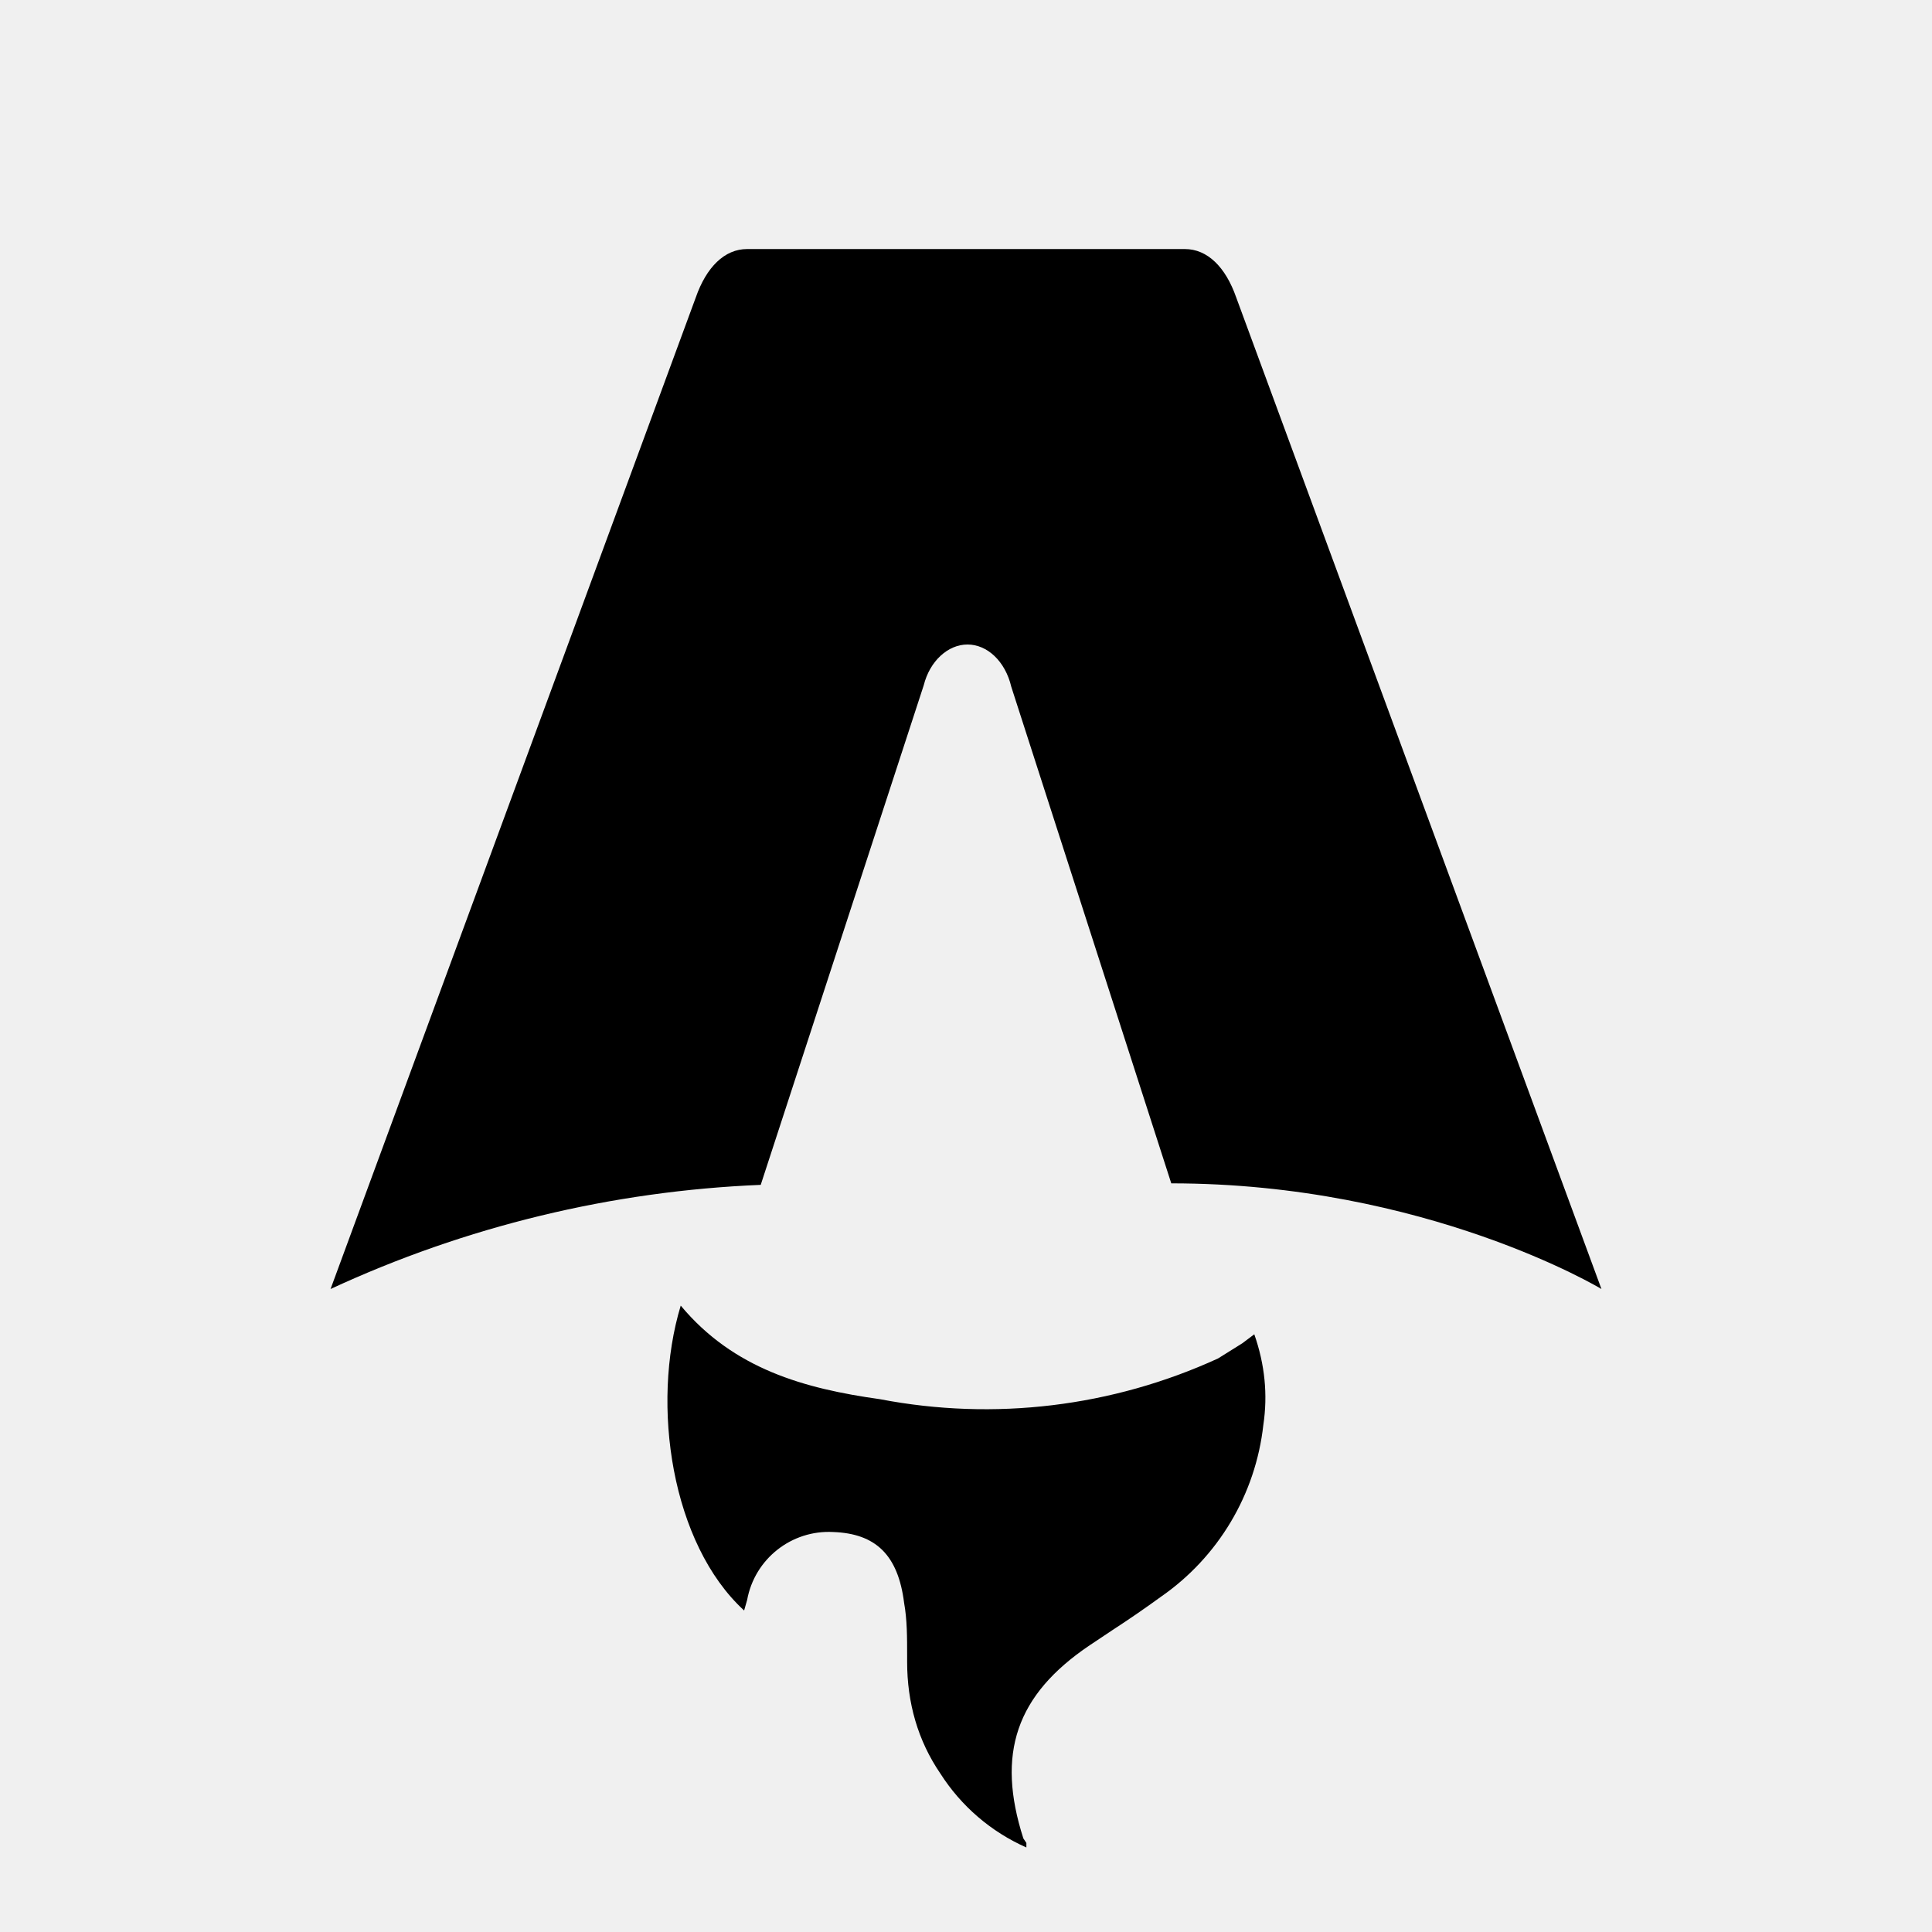
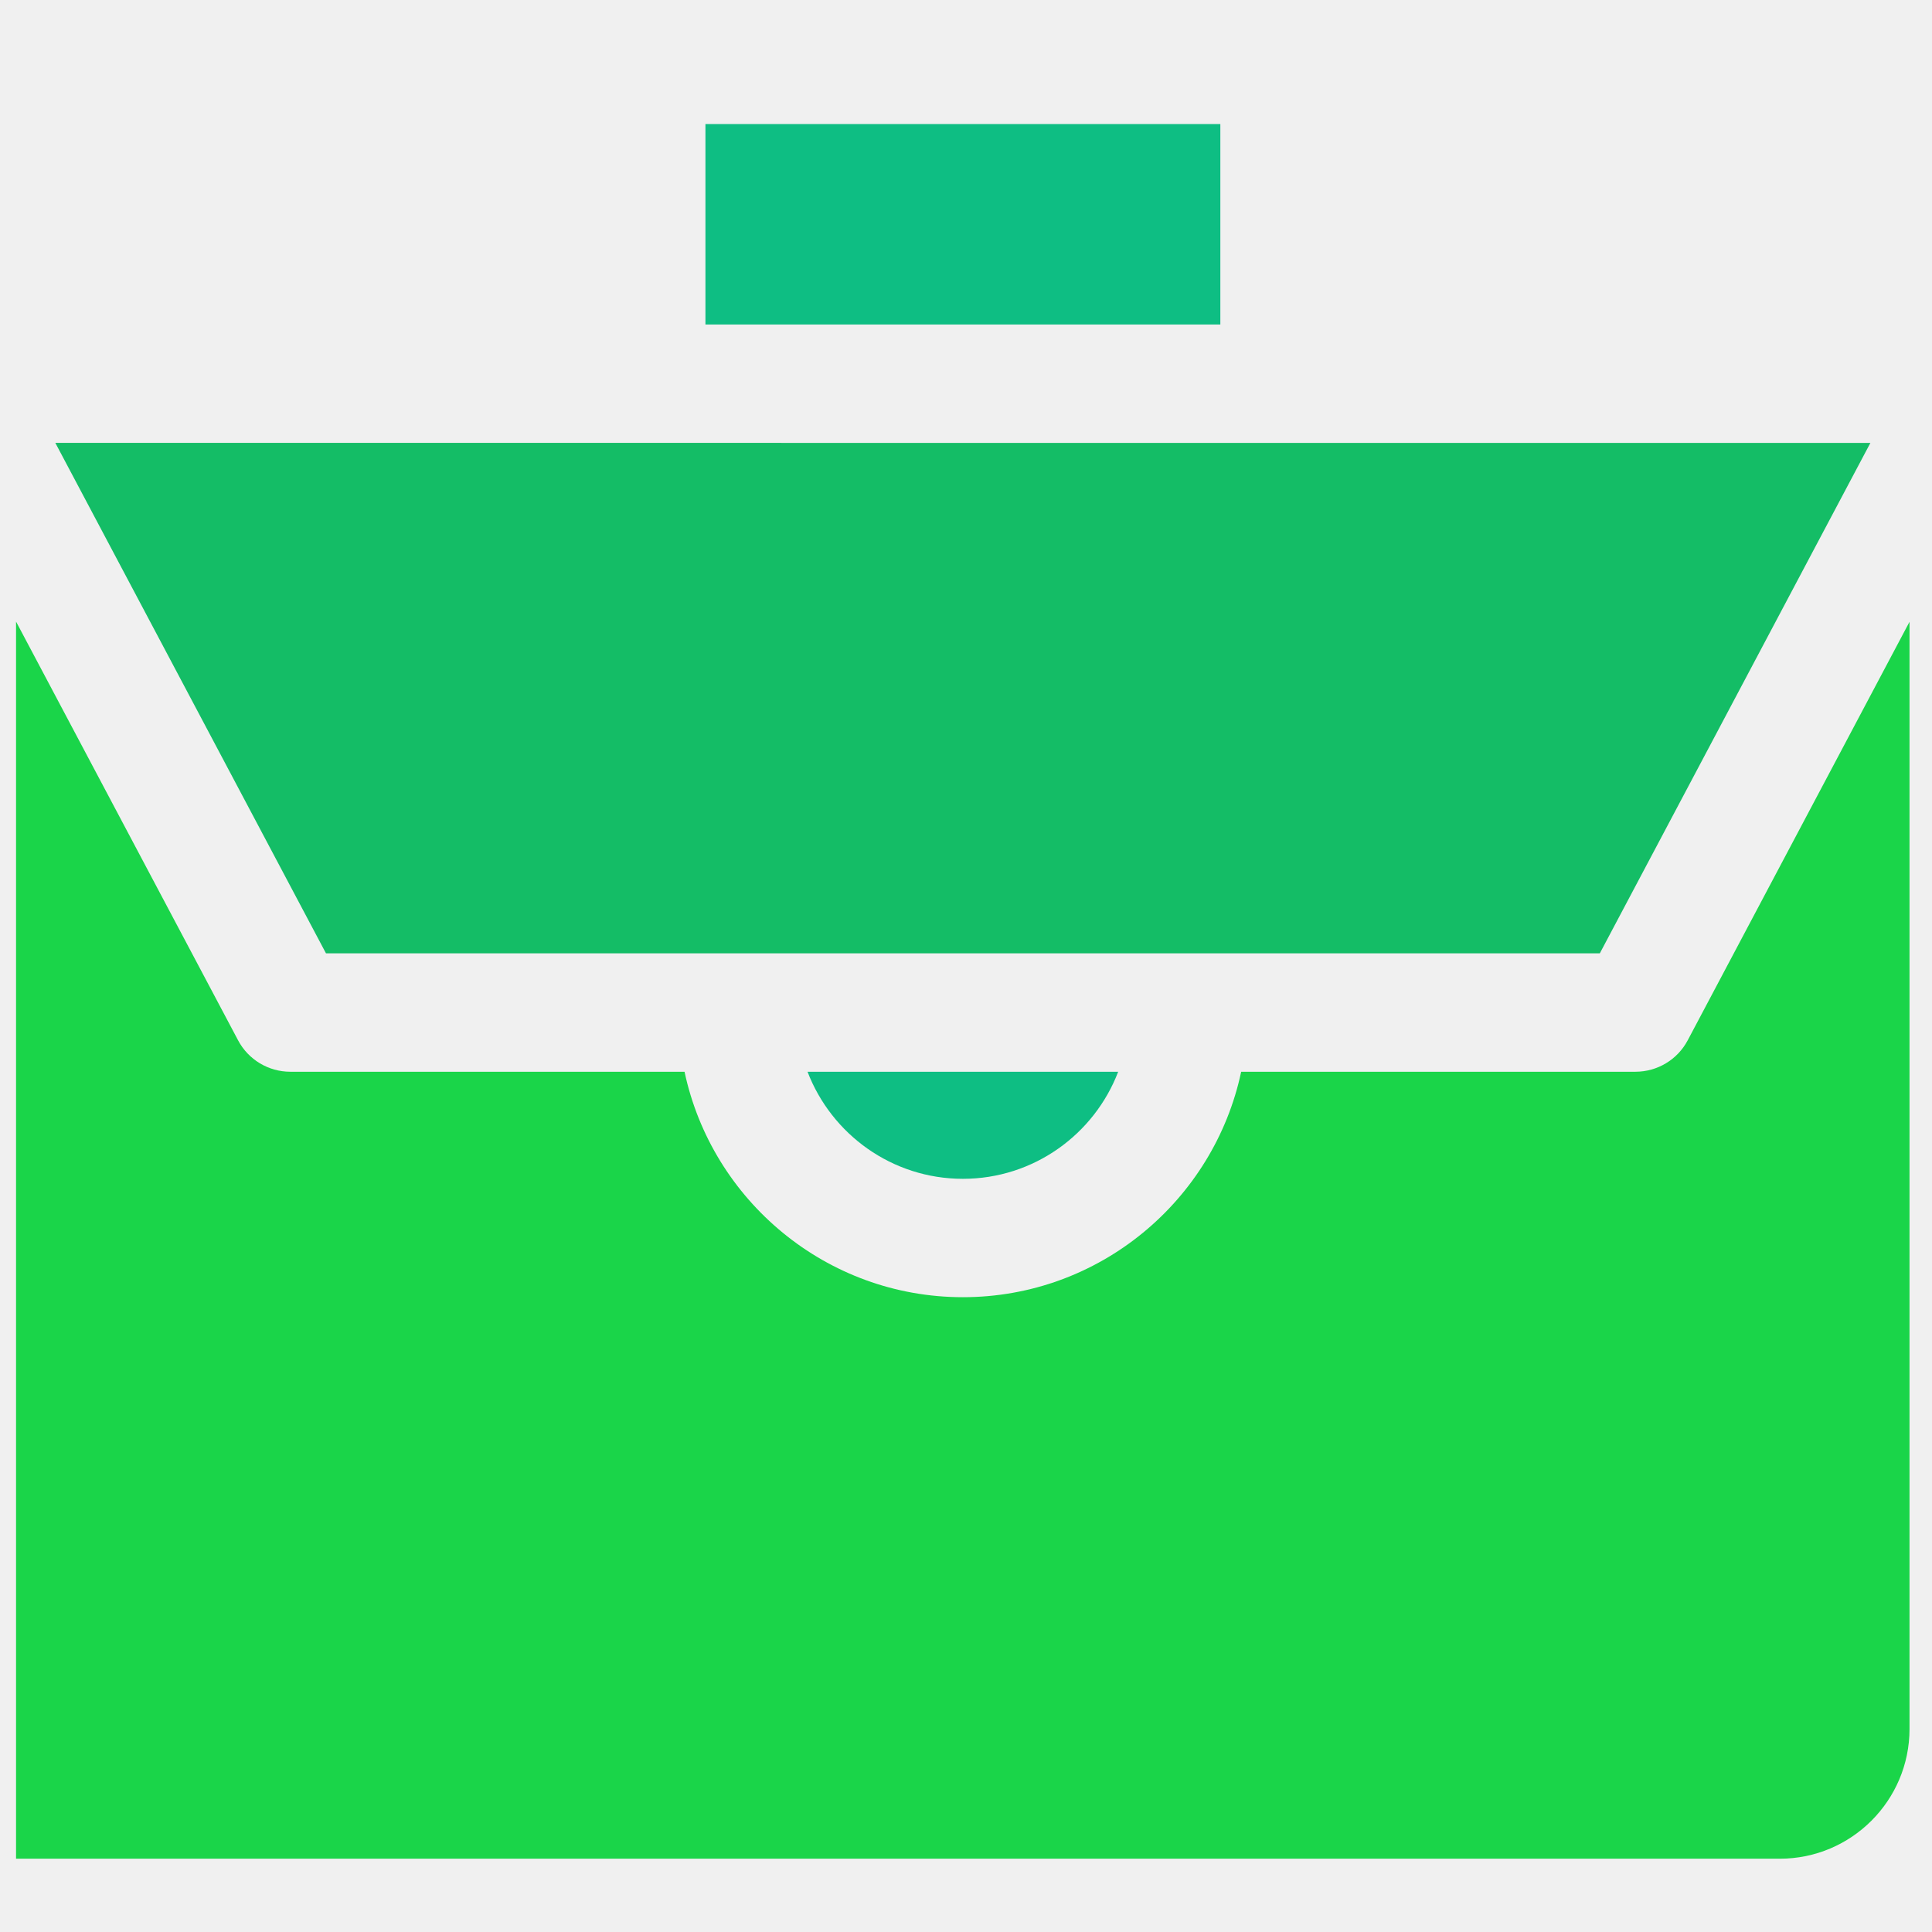
- <svg xmlns="http://www.w3.org/2000/svg" fill="none" viewBox="0 0 128 128">
-   <path d="M50.4 78.5a75.1 75.1 0 0 0-28.5 6.9l24.2-65.7c.7-2 1.9-3.2 3.4-3.2h29c1.5 0 2.7 1.2 3.4 3.2l24.2 65.7s-11.6-7-28.5-7L67 45.5c-.4-1.7-1.6-2.8-2.9-2.8-1.3 0-2.5 1.1-2.9 2.7L50.4 78.5Zm-1.1 28.2Zm-4.2-20.2c-2 6.6-.6 15.8 4.2 20.2a17.5 17.5 0 0 1 .2-.7 5.5 5.5 0 0 1 5.7-4.5c2.8.1 4.3 1.5 4.7 4.7.2 1.1.2 2.3.2 3.5v.4c0 2.7.7 5.2 2.2 7.4a13 13 0 0 0 5.7 4.9v-.3l-.2-.3c-1.8-5.6-.5-9.5 4.4-12.8l1.5-1a73 73 0 0 0 3.2-2.2 16 16 0 0 0 6.8-11.4c.3-2 .1-4-.6-6l-.8.6-1.6 1a37 37 0 0 1-22.4 2.7c-5-.7-9.7-2-13.2-6.2Z" />
-   <style>
-         path { fill: #000; }
-         @media (prefers-color-scheme: dark) {
-             path { fill: #FFF; }
-         }
-     </style>
+ <svg xmlns="http://www.w3.org/2000/svg" viewBox="0 0 91 91" enable-background="new 0 0 91 91" id="Layer_1" version="1.1" xml:space="preserve" fill="#000000">
+   <g id="SVGRepo_bgCarrier" stroke-width="0" />
+   <g id="SVGRepo_tracerCarrier" stroke-linecap="round" stroke-linejoin="round" />
+   <g id="SVGRepo_iconCarrier">
+     <g>
+       <g>
+         <polygon fill="#14bd66" points="75.354,44.903 88.098,20.862 2.606,20.86 15.354,44.903 " />
+         <rect fill="#0ebe83" height="9.441" width="24.253" x="33.227" y="5.843" />
+         <path d="M79.494,48.999c-0.482,0.912-1.43,1.482-2.463,1.482h-18.57c-1.287,6.059-6.672,10.619-13.107,10.619 c-6.435,0-11.822-4.561-13.111-10.619H13.676c-1.033,0-1.98-0.57-2.463-1.482L0.756,29.278v58.27h83.076 c3.369,0,6.109-2.742,6.109-6.111V29.288L79.494,48.999z" fill="#1ad549" />
+         <path d="M45.354,55.524c3.334,0,6.189-2.098,7.314-5.043H38.036C39.165,53.427,42.018,55.524,45.354,55.524z" fill="#0ebe83" />
+       </g>
+     </g>
+   </g>
</svg>
